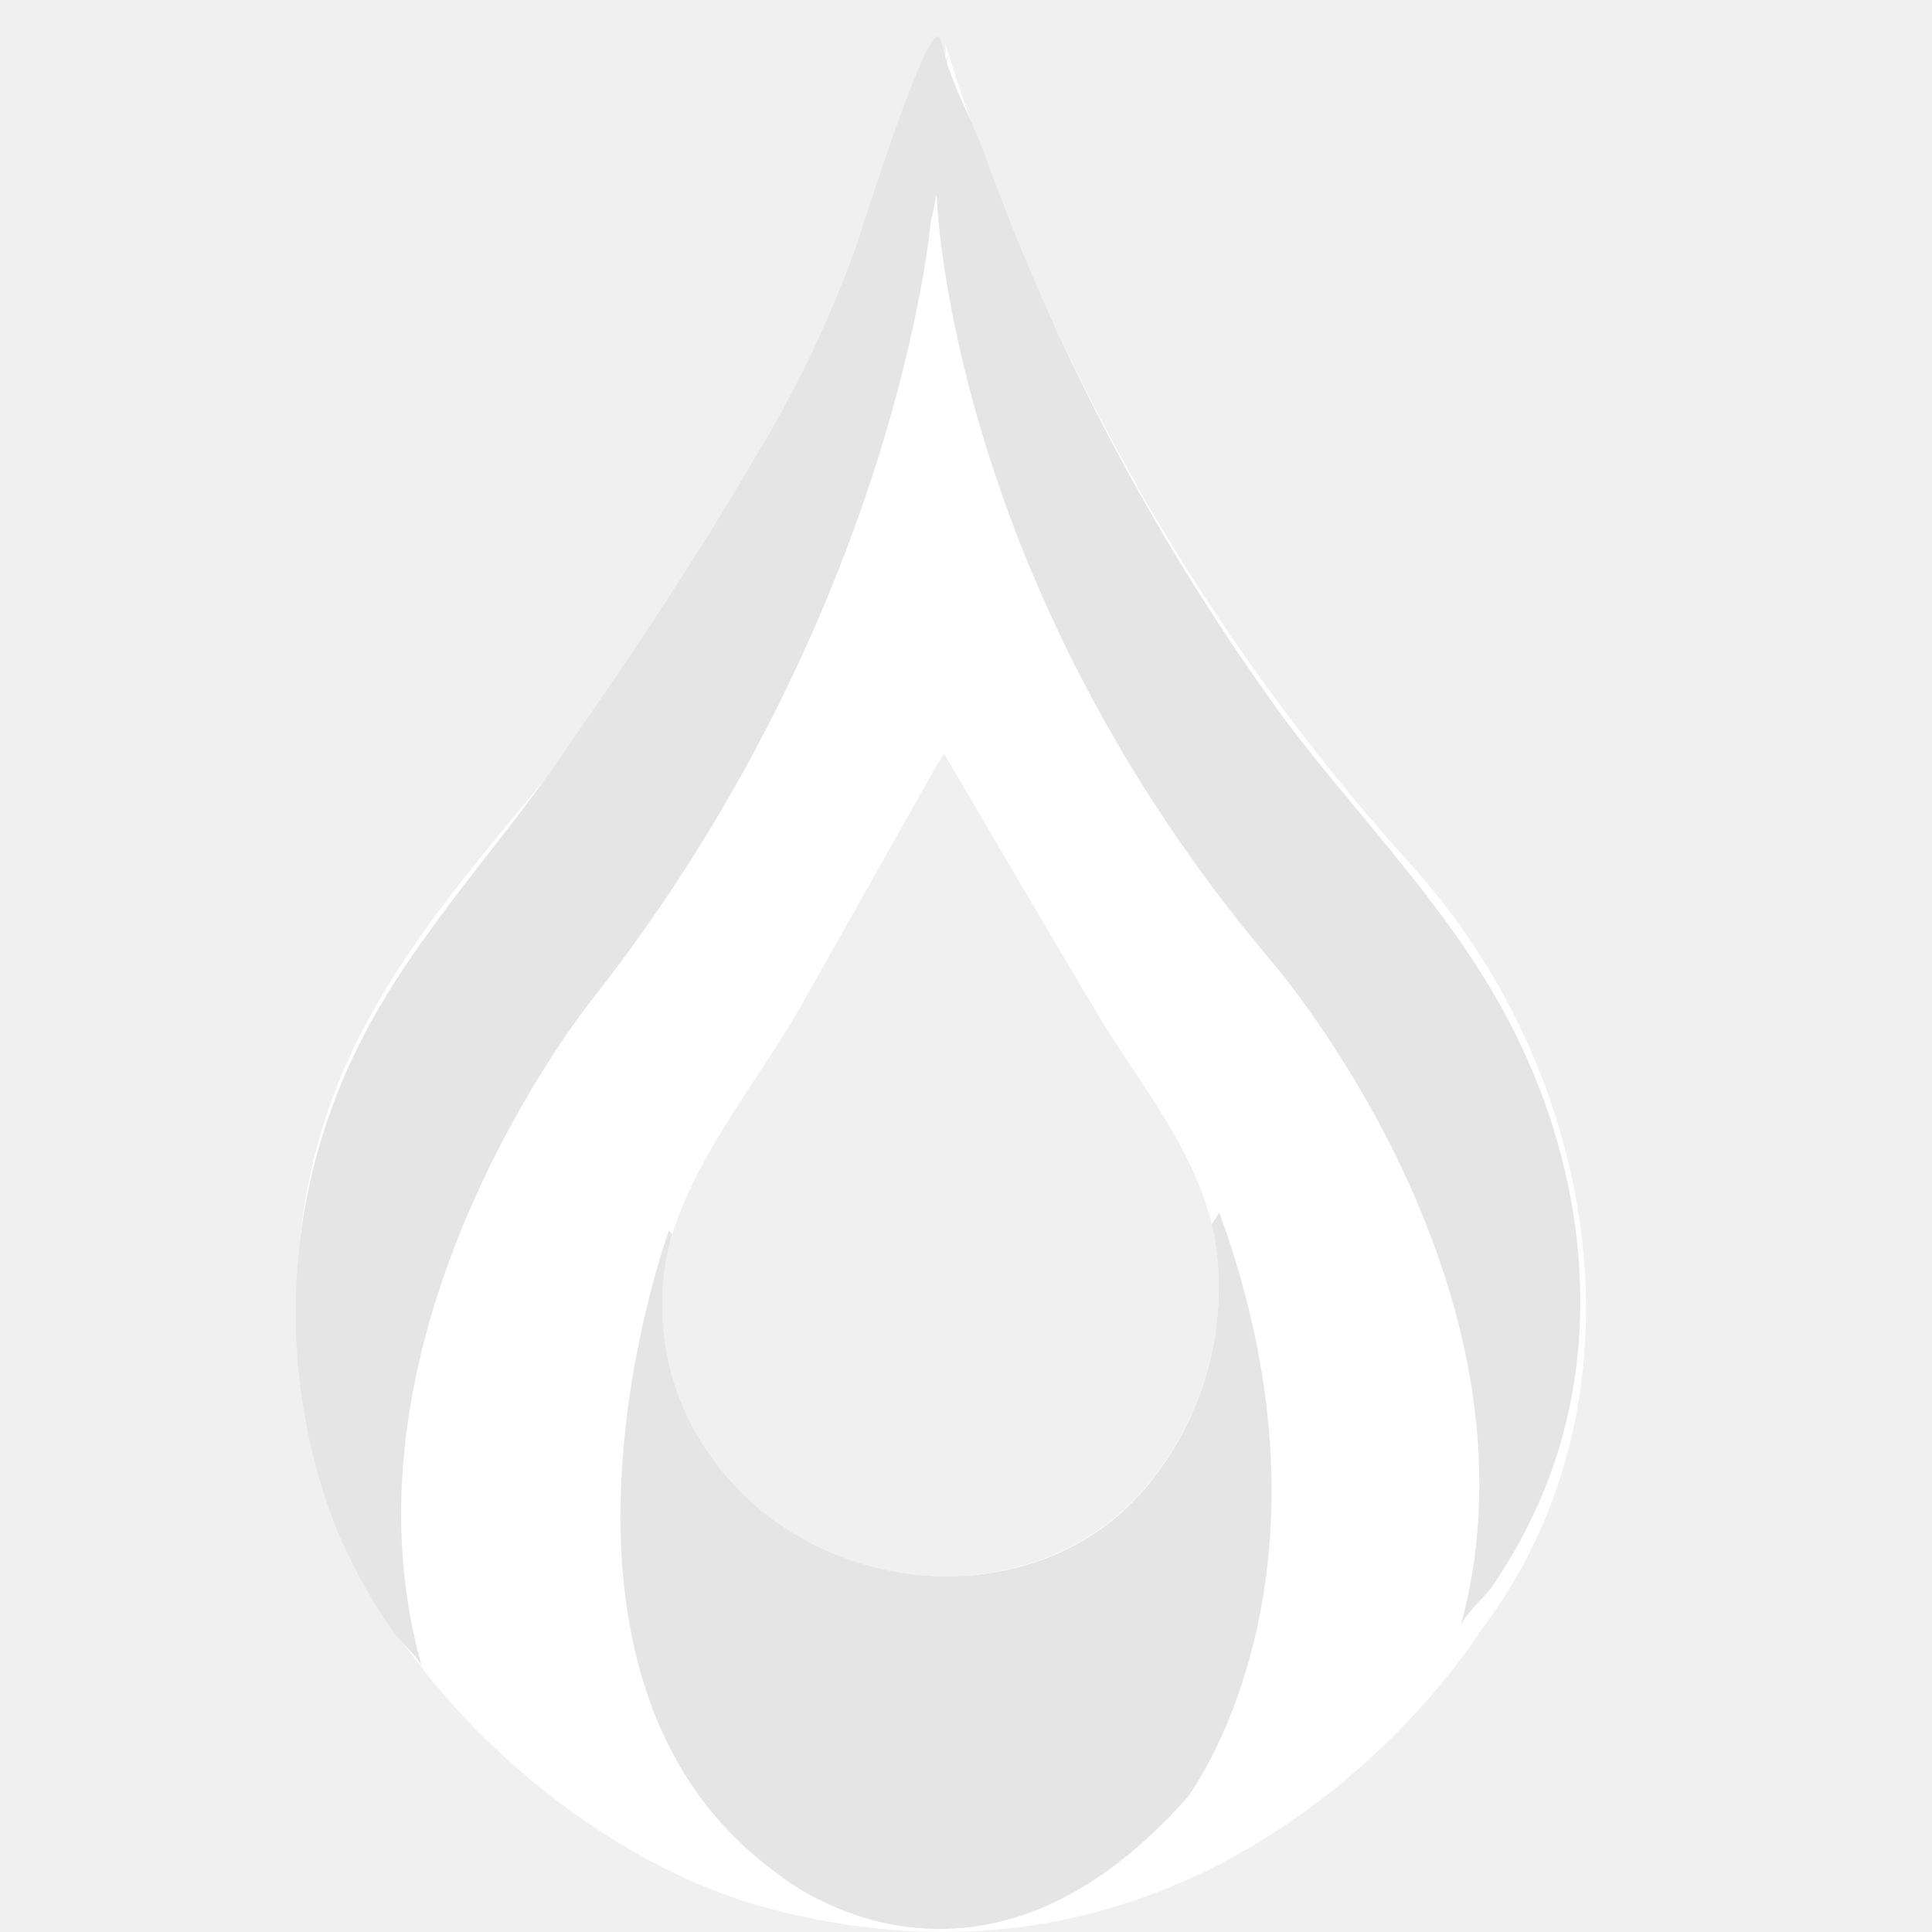
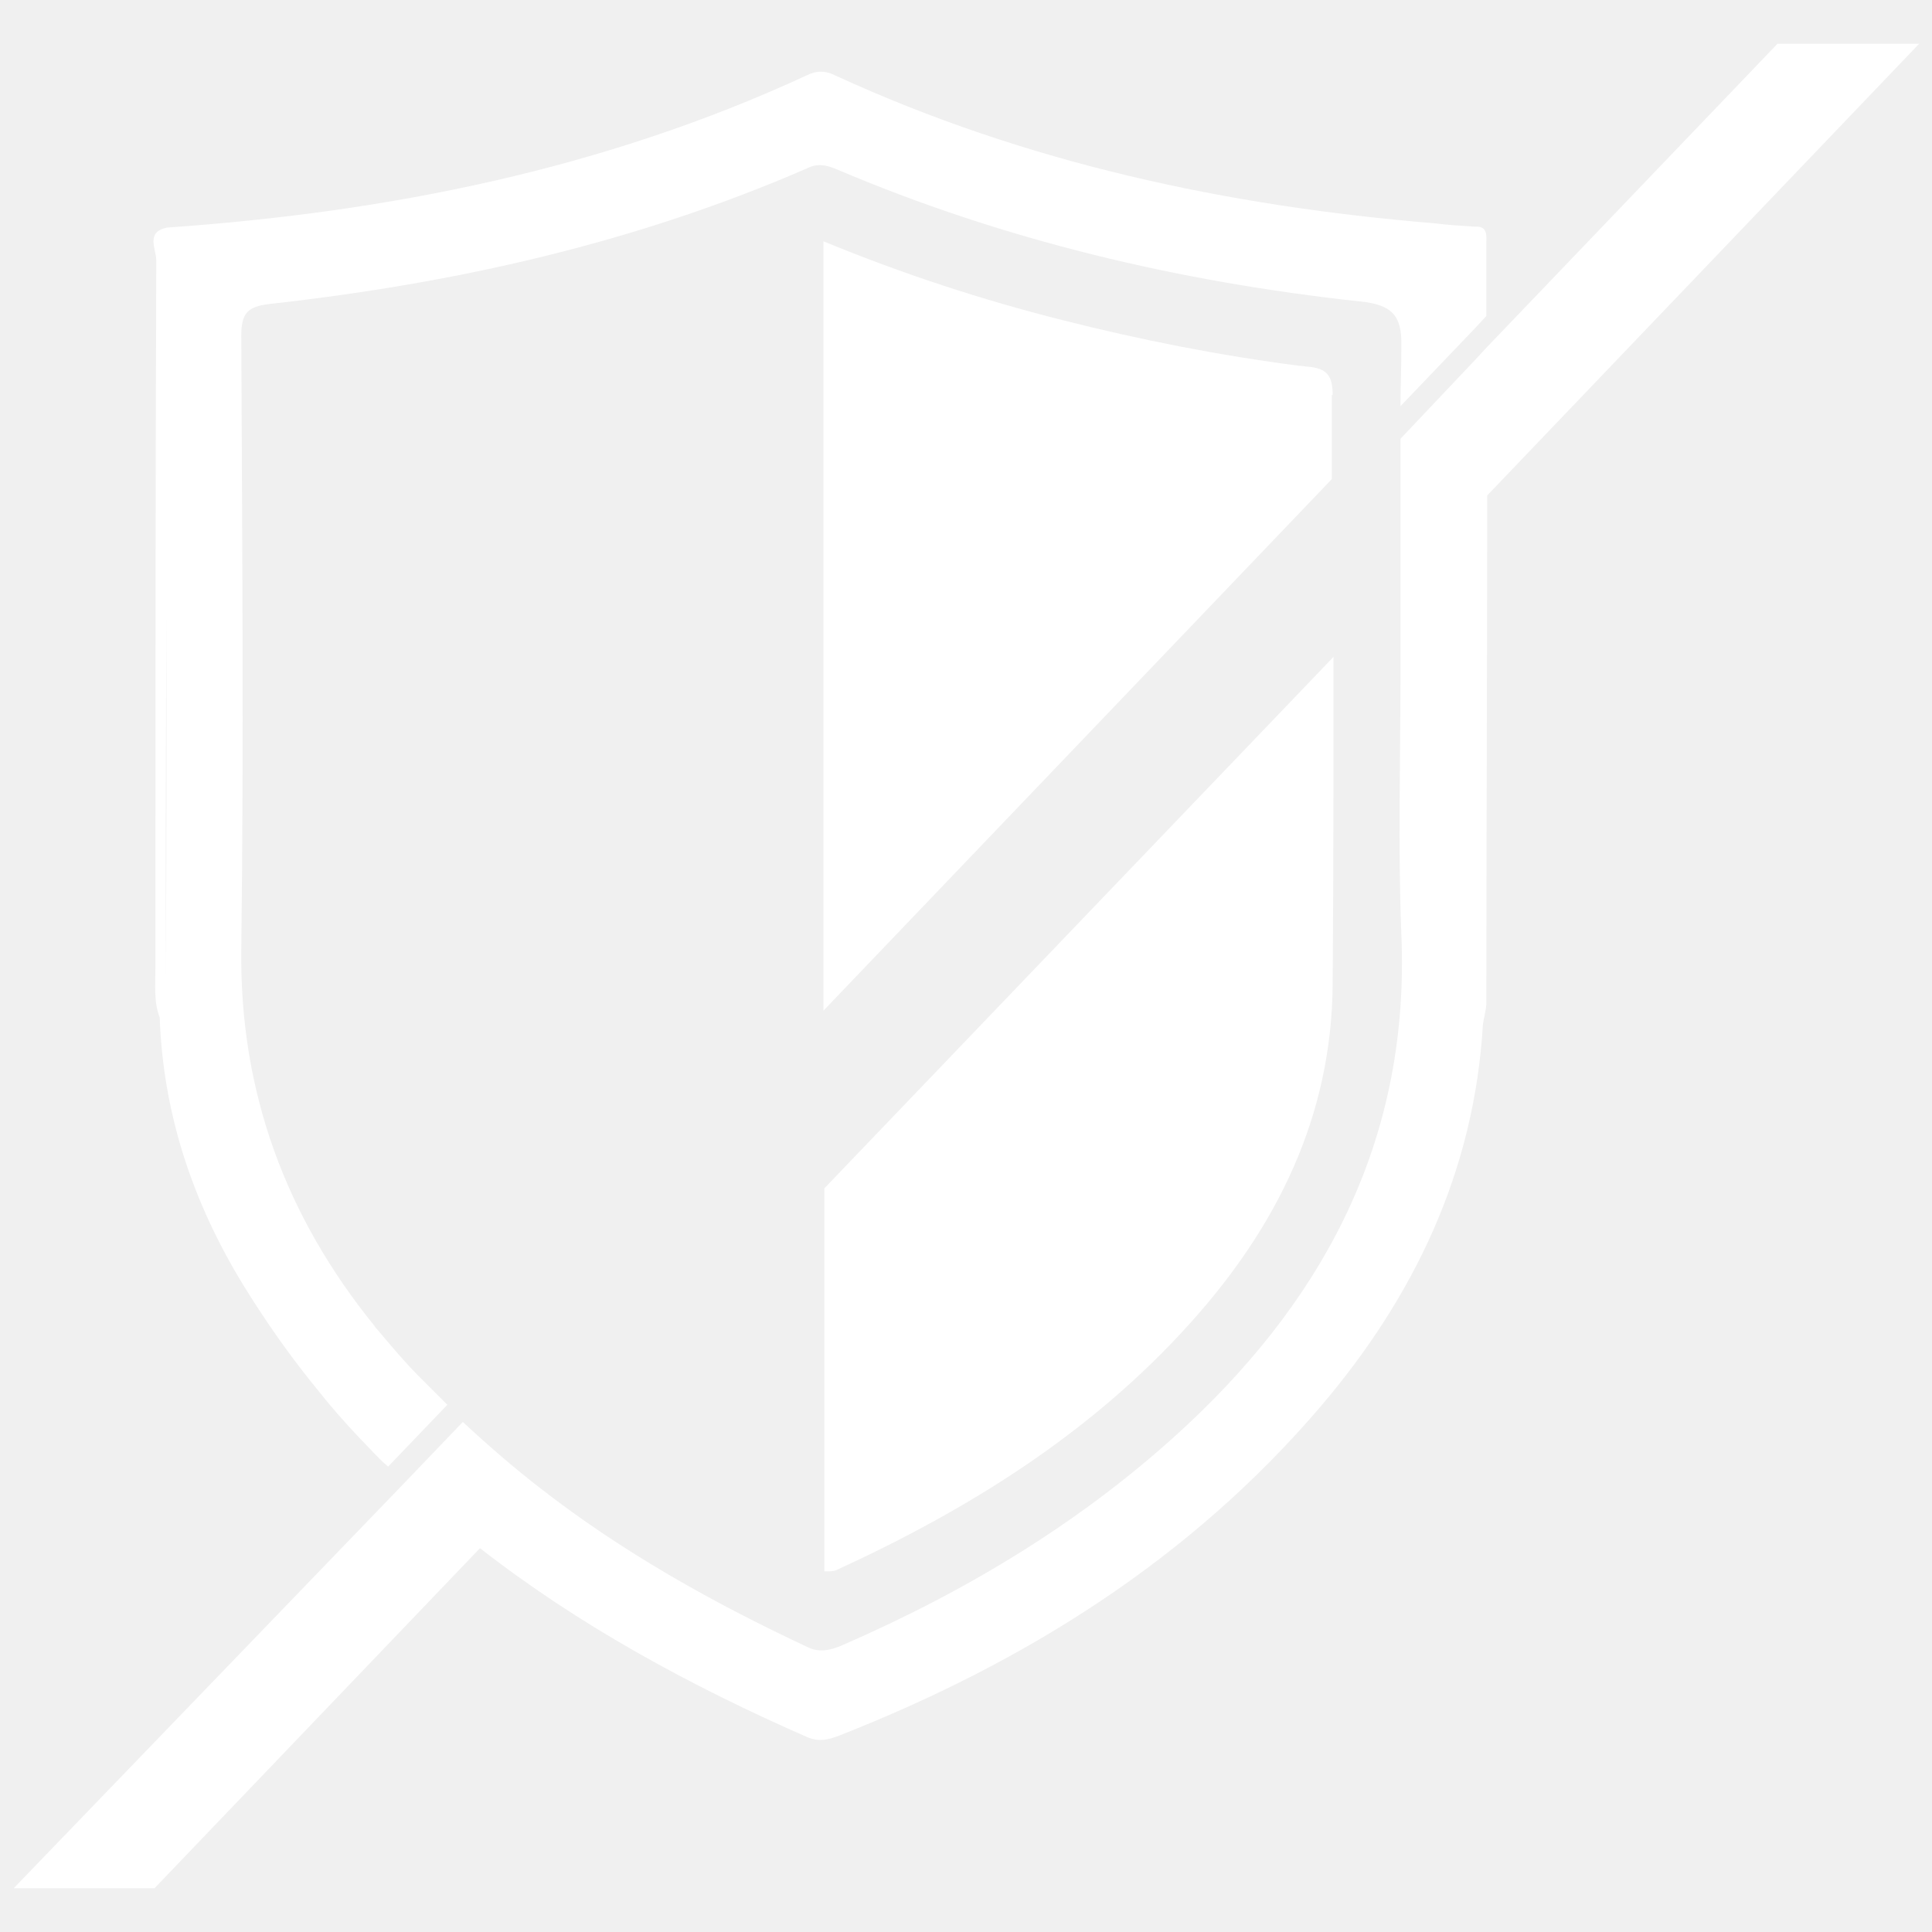
<svg xmlns="http://www.w3.org/2000/svg" version="1.1" id="Layer_1" x="0px" y="0px" viewBox="0 0 225 225" style="enable-background:new 0 0 225 225;" xml:space="preserve">
  <style type="text/css">
	.st0{fill:#FFFFFF;}
- 	.st1{fill:#E5E5E5;}
</style>
  <g>
-     <path id="Path_30112" class="st0" d="M164.5,100.9c-12.3-13.6-23-28.4-32.1-44.3c0,0,0-0.1,0-0.1c-8-14-14.6-28.8-19.9-44l0,0   c-0.7-2-1.4-4.1-2-6.1l0,0c-0.2-0.5-0.3-1-0.5-1.5c0.1,0.4,0.2,0.9,0.1,1.3l0,0c0,0.4,0,0.7-0.1,1.1c-0.2,1.2-0.5,2.4-0.9,3.6l0,0   c-0.9,2.9-2.3,5.9-2.9,7.6c-7,20.8-18.6,40.2-31.4,58c-3.6,5-7.6,9.9-11.7,14.7l0,0c-10.3,12.4-20.9,24.7-25.6,40.3   c-1.3,4.3-2.2,8.8-2.6,13.3c0,0,0,0,0,0c-1.1,11.5,0.6,23.1,4.9,33.8c1.9,4.5,4.3,8.9,7.2,12.8l0,0c10.1,14.2,26.2,26.4,42,30.7   c54.3,14.8,83.3-32,83.3-32C192.8,163.3,186.3,125.1,164.5,100.9z M85.2,172.6c-7-7.6-9.7-18.2-7.1-28.2c0.1-0.2,0.1-0.5,0.2-0.7   c3.1-9.7,9.9-17.7,14.9-26.4c5.3-9.4,10.6-18.8,15.9-28.2c0.1-0.1,0.9-1.3,0.8-1.4c5.9,10,11.7,20,17.7,30   c4.7,8,11.2,15.5,13.5,24.8c0.1,0.4,0.2,0.8,0.3,1.2c1.8,10.3-1,20.9-7.6,29C121.6,187.8,97.6,186.6,85.2,172.6L85.2,172.6z" />
-     <g id="Group_2629">
-       <path id="Path_30113" class="st1" d="M109.1,23c0,0,1.3,44.5,39.1,89.1c0,0,32.7,37.8,21.9,77.3c0.4-1.3,2.7-3.3,3.5-4.4    c2.8-4,5.1-8.4,6.8-12.9c6.6-17.6,3.8-37.3-4.9-53.6c-6.8-12.8-17.1-23.1-25.8-34.6c-14.8-20.3-26.6-42.5-35.1-66.1    c-1.5-4.2-4.1-8.4-4.9-12.8C109.8,4.8,107.8,19,109.1,23z" />
-       <path id="Path_30114" class="st1" d="M108.4,25.8c0,0-3.9,45.5-39.6,90.8c0,0-30.9,38.5-19.6,77.7c-0.4-1.3-2.7-3.2-3.5-4.4    c-2.8-4-5.1-8.3-6.9-12.8c-6.6-17.8-5.7-37.5,2.6-54.6c6.3-13,16.2-23.1,24.3-34.9c7.6-11,15.1-22.1,21.8-33.6    c5-8.1,9.1-16.6,12.3-25.6c13.2-41,8.6-15.9,10.7-22.2c-0.9,3.4-1.2,6.8-1.2,10.3C109.5,19.6,109.2,22.7,108.4,25.8z" />
-     </g>
-     <path id="Path_30115" class="st1" d="M138.3,209.3c-25,28.3-47.9,8.8-47.9,8.8c-31.4-22.9-12.5-74.8-12.5-74.8   c0.1,0.1,0.2,0.3,0.4,0.4c-0.1,0.2-0.2,0.5-0.2,0.7c-2.6,10,0.1,20.6,7.1,28.2c12.5,14,36.5,15.2,48.6,0.2c6.6-8.1,9.4-18.7,7.6-29   c-0.1-0.4-0.2-0.8-0.3-1.2c0.6-0.9,0.9-1.4,0.9-1.4C157.6,184,138.3,209.3,138.3,209.3z" />
+     <path class="st0" d="M18.1,112.8c0,1.9-0.2,3.9,0.5,5.7c1.3-1.3,0.7-3,0.7-4.5c0-14.1,0-28.2,0.1-42.4c0,14.1,0,28.2-0.1,42.4   c0,1.5,0.6,3.2-0.7,4.5c0.4,11.3,3.9,21.6,9.7,31.1c2.7,4.4,5.6,8.5,8.8,12.4c1.5,1.9,3.1,3.7,4.8,5.5c1.1,1.1,2.1,2.3,3.3,3.3   l6.9-7.2c-1.1-1.1-2.2-2.2-3.3-3.3c-1.7-1.7-3.2-3.5-4.8-5.4c-0.1-0.1-0.3-0.3-0.4-0.5c-10.3-12.7-15.7-27.2-15.5-43.8   c0.3-23.8,0.1-47.6,0-71.5c0-2.6,0.7-3.4,3.3-3.7C53,33,74,28.3,94,19.6c1.2-0.6,2.2-0.4,3.4,0.1c19.5,8.3,39.9,13.1,60.9,15.4   c0,0,0.1,0,0.1,0c3.7,0.4,4.9,1.6,4.8,5.3l-6.4,6.7l6.4-6.7v0.3c0,2.2-0.1,4.4-0.1,6.6l8.8-9.2l1.2-1.3v-8.4c0-0.9,0.2-2.1-1.3-2   c-1.6-0.1-3.2-0.2-4.8-0.4h0C142.9,24,119.5,19,97.3,8.8c-1.2-0.6-2.2-0.6-3.4,0C70.3,19.7,45.3,24.7,19.5,26.5c0,0,0,0,0,0   c-2.6,0.5-1.3,2.5-1.3,3.8C18.1,57.8,18.1,85.3,18.1,112.8z" />
+     <path class="st0" d="M96,183c0.6,0,1,0,1.3-0.1c15.5-7.1,29.8-16,41.3-28.8c10.1-11.2,16.5-24.1,16.6-39.5   c0.1-12.7,0.1-25.4,0.1-38.1L96,138.4V183z" />
+     <path class="st0" d="M155.2,46c0-2.3-0.7-3.1-2.9-3.3c-0.3,0-0.6-0.1-1-0.1c-9.3-1.2-18.4-3-27.5-5.3c-9.5-2.4-18.7-5.4-27.9-9.2   v72.4v17.2l59.2-61.9c0-2.2,0-4.5,0-6.8l1.7-1.7l-1.7,1.7V46z" />
+     <path class="st0" d="M207,5.1l-33.9,35.4l-1.2,1.3l-8.8,9.3c0,5.7,0,11.4,0,17.2c0,3.3,0,6.6,0,10c0,10.2-0.3,20.3,0.1,30.5   c1,23.2-8.4,41.7-25,57.2c-11.8,11-25.4,19.2-40.1,25.6c-1.4,0.6-2.7,0.9-4.1,0.2c-11.1-5.2-21.6-11.1-31.1-18.5   c-3.1-2.4-6.1-5-9-7.7l-6.9,7.2L1.6,219.9H18l37.9-39.6c11.4,8.9,24.4,16,38.1,22c1.4,0.6,2.5,0.3,3.8-0.2   c21.6-8.5,40.8-20.5,56-38.3c10.9-12.8,17.9-27.4,18.9-44.5c0.1-0.8,0.4-1.7,0.4-2.5c0-19.7,0.1-39.4,0.1-59.1l50.3-52.6H207z" />
  </g>
</svg>
